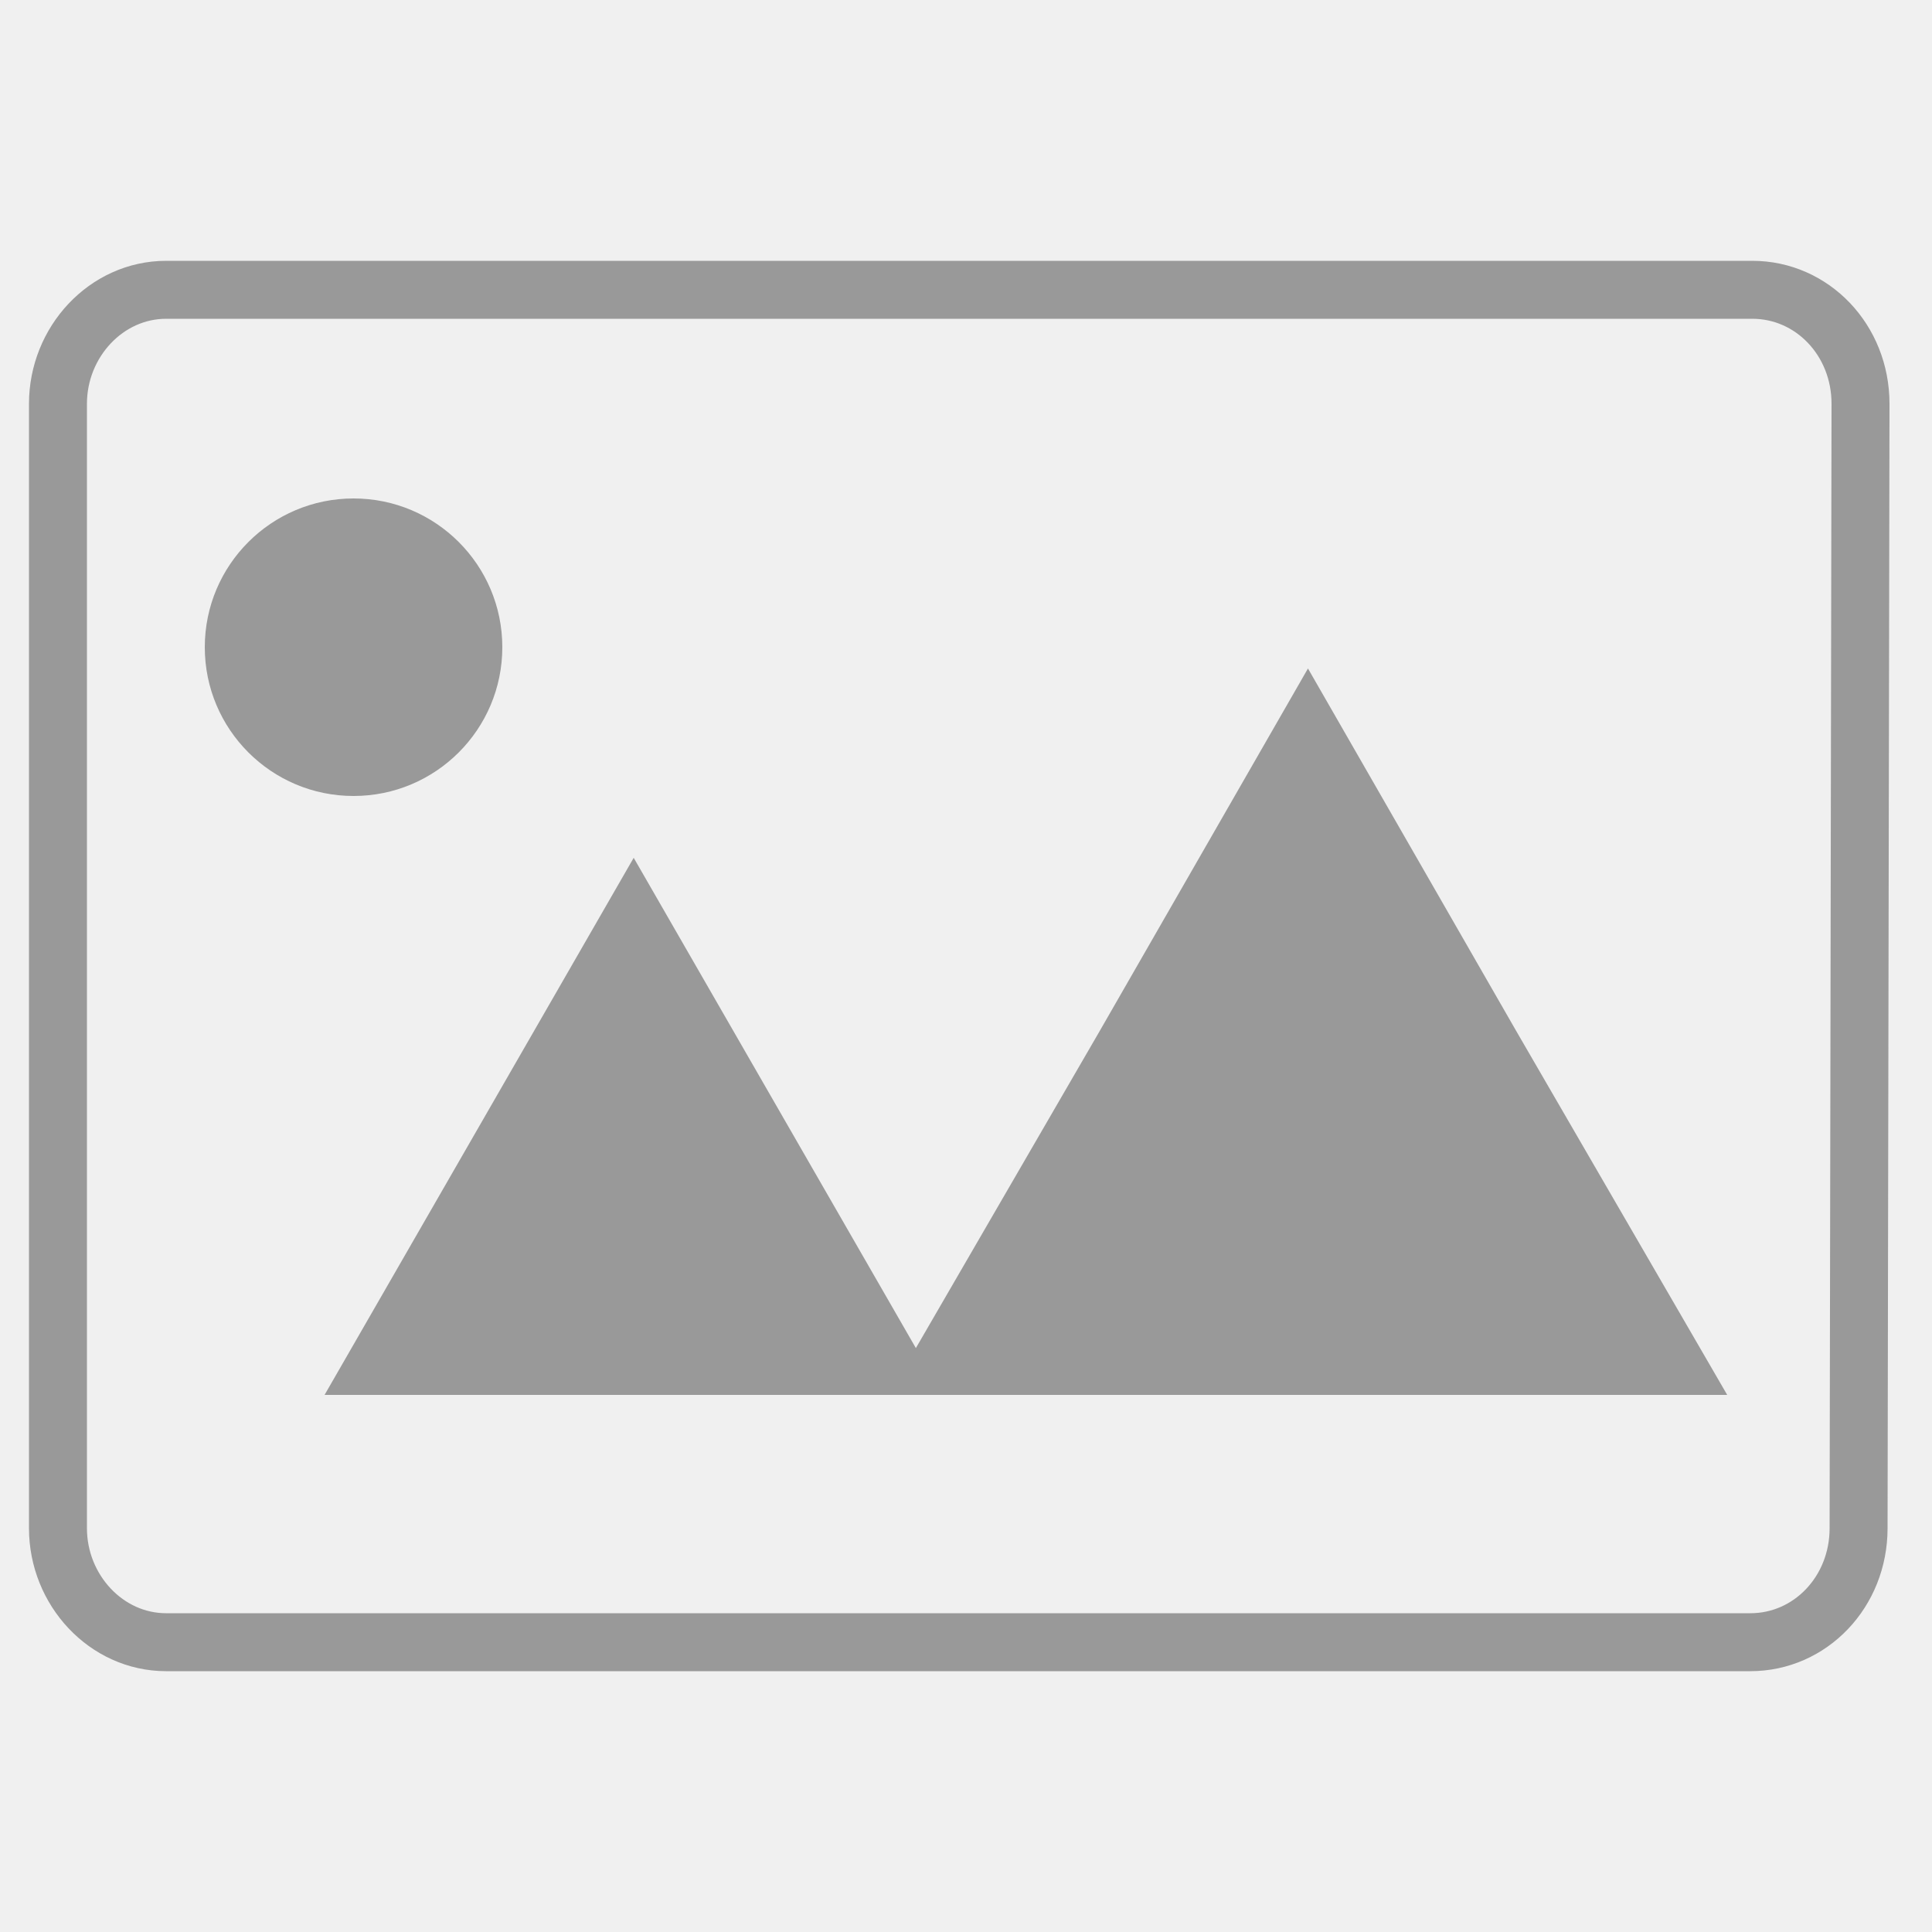
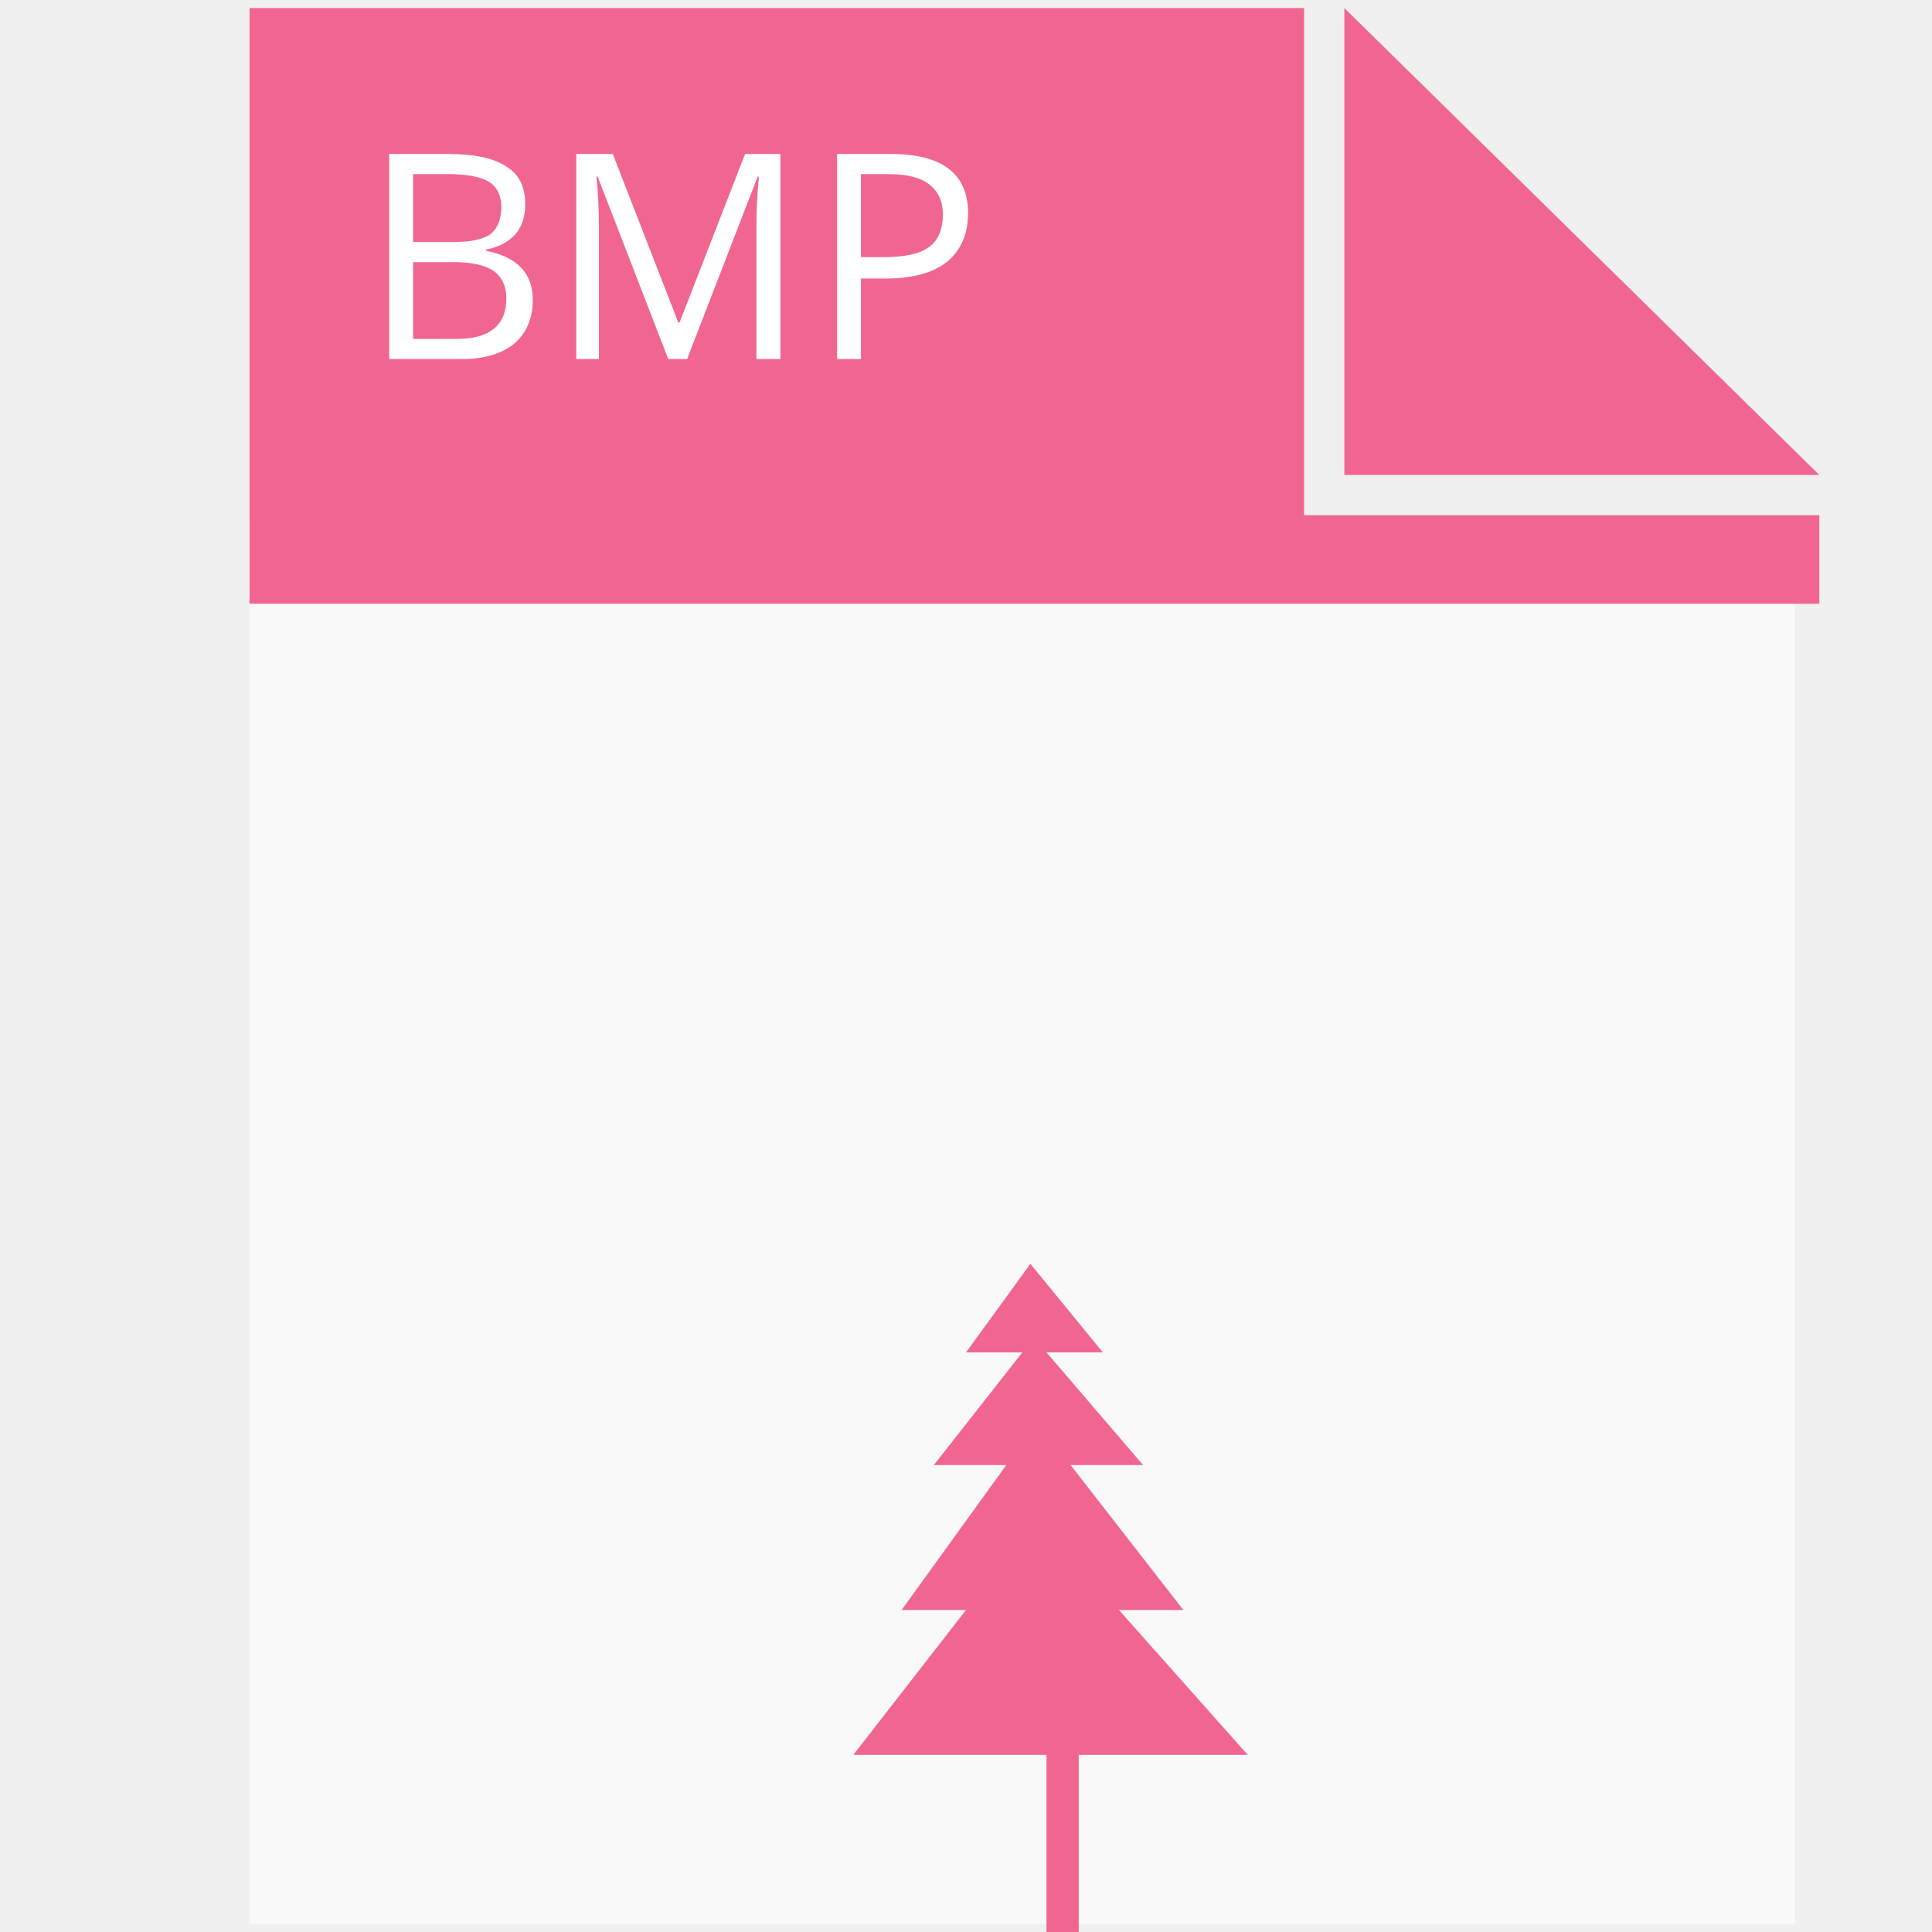
- <svg xmlns="http://www.w3.org/2000/svg" height="24px" width="24px" viewBox="0 0 100 100">
-   <path d="M96.2 79.1c0 3.3-2.5 5.9-5.6 5.9h-82C5.5 85 3 82.3 3 79.1V20.9C3 17.7 5.5 15 8.6 15h82.1c3.1 0 5.6 2.6 5.6 5.9l-.1 58.2z" fill="none" stroke="#999" stroke-linejoin="round" stroke-linecap="round" stroke-width="3" stroke-miterlimit="10" />
-   <g fill="#999">
-     <path d="M67.7 34.6l10.8 18.8 10.9 18.8H46l10.9-18.8 10.8-18.8z" />
-     <path d="m32.8 44.4l8 13.9 8 13.9h-32l8-13.9 8-13.9" />
-     <circle cx="18.3" cy="33.5" r="7.7" />
+ <svg xmlns="http://www.w3.org/2000/svg" version="1.1" id="Camada_1" x="0px" y="0px" viewBox="-467 269 24 24" style="enable-background:new -467 269 24 24;" xml:space="preserve">
+   <style type="text/css">
+ 	.st0{fill:#F9F9F9;}
+ 	.st1{fill:#F16690;}
+ 	.st2{fill:none;}
+ 	.st3{fill:#FFFFFF;}
+ 	.st4{font-family:'OpenSans';}
+ 	.st5{font-size:3.582px;}
+ </style>
+   <g>
+     <rect x="-463.9" y="275.5" class="st0" width="19.2" height="17.4" />
+     <polygon class="st1" points="-444.4,276.5 -444.4,275.4 -450.8,275.4 -450.8,269.1 -463.9,269.1 -463.9,276.5  " />
+     <polygon class="st1" points="-450.3,269.1 -450.3,274.9 -444.4,274.9  " />
+     <path class="st1" d="M-451.5,290.8l-1.6-1.8h0.8l-1.4-1.8h0.9l-1.2-1.4h0.7l-0.9-1.1l-0.8,1.1h0.7l-1.1,1.4h0.9l-1.3,1.8h0.8   l-1.4,1.8h2.4v2.2h0.4v-2.2H-451.5z" />
+     <rect id="XMLID_16_" x="-462.6" y="270.8" class="st2" width="9.1" height="4" />
+     <text id="XMLID_2_" transform="matrix(1.0016 0 0 1 -462.5098 273.4599)" class="st3 st4 st5">BMP</text>
  </g>
</svg>
